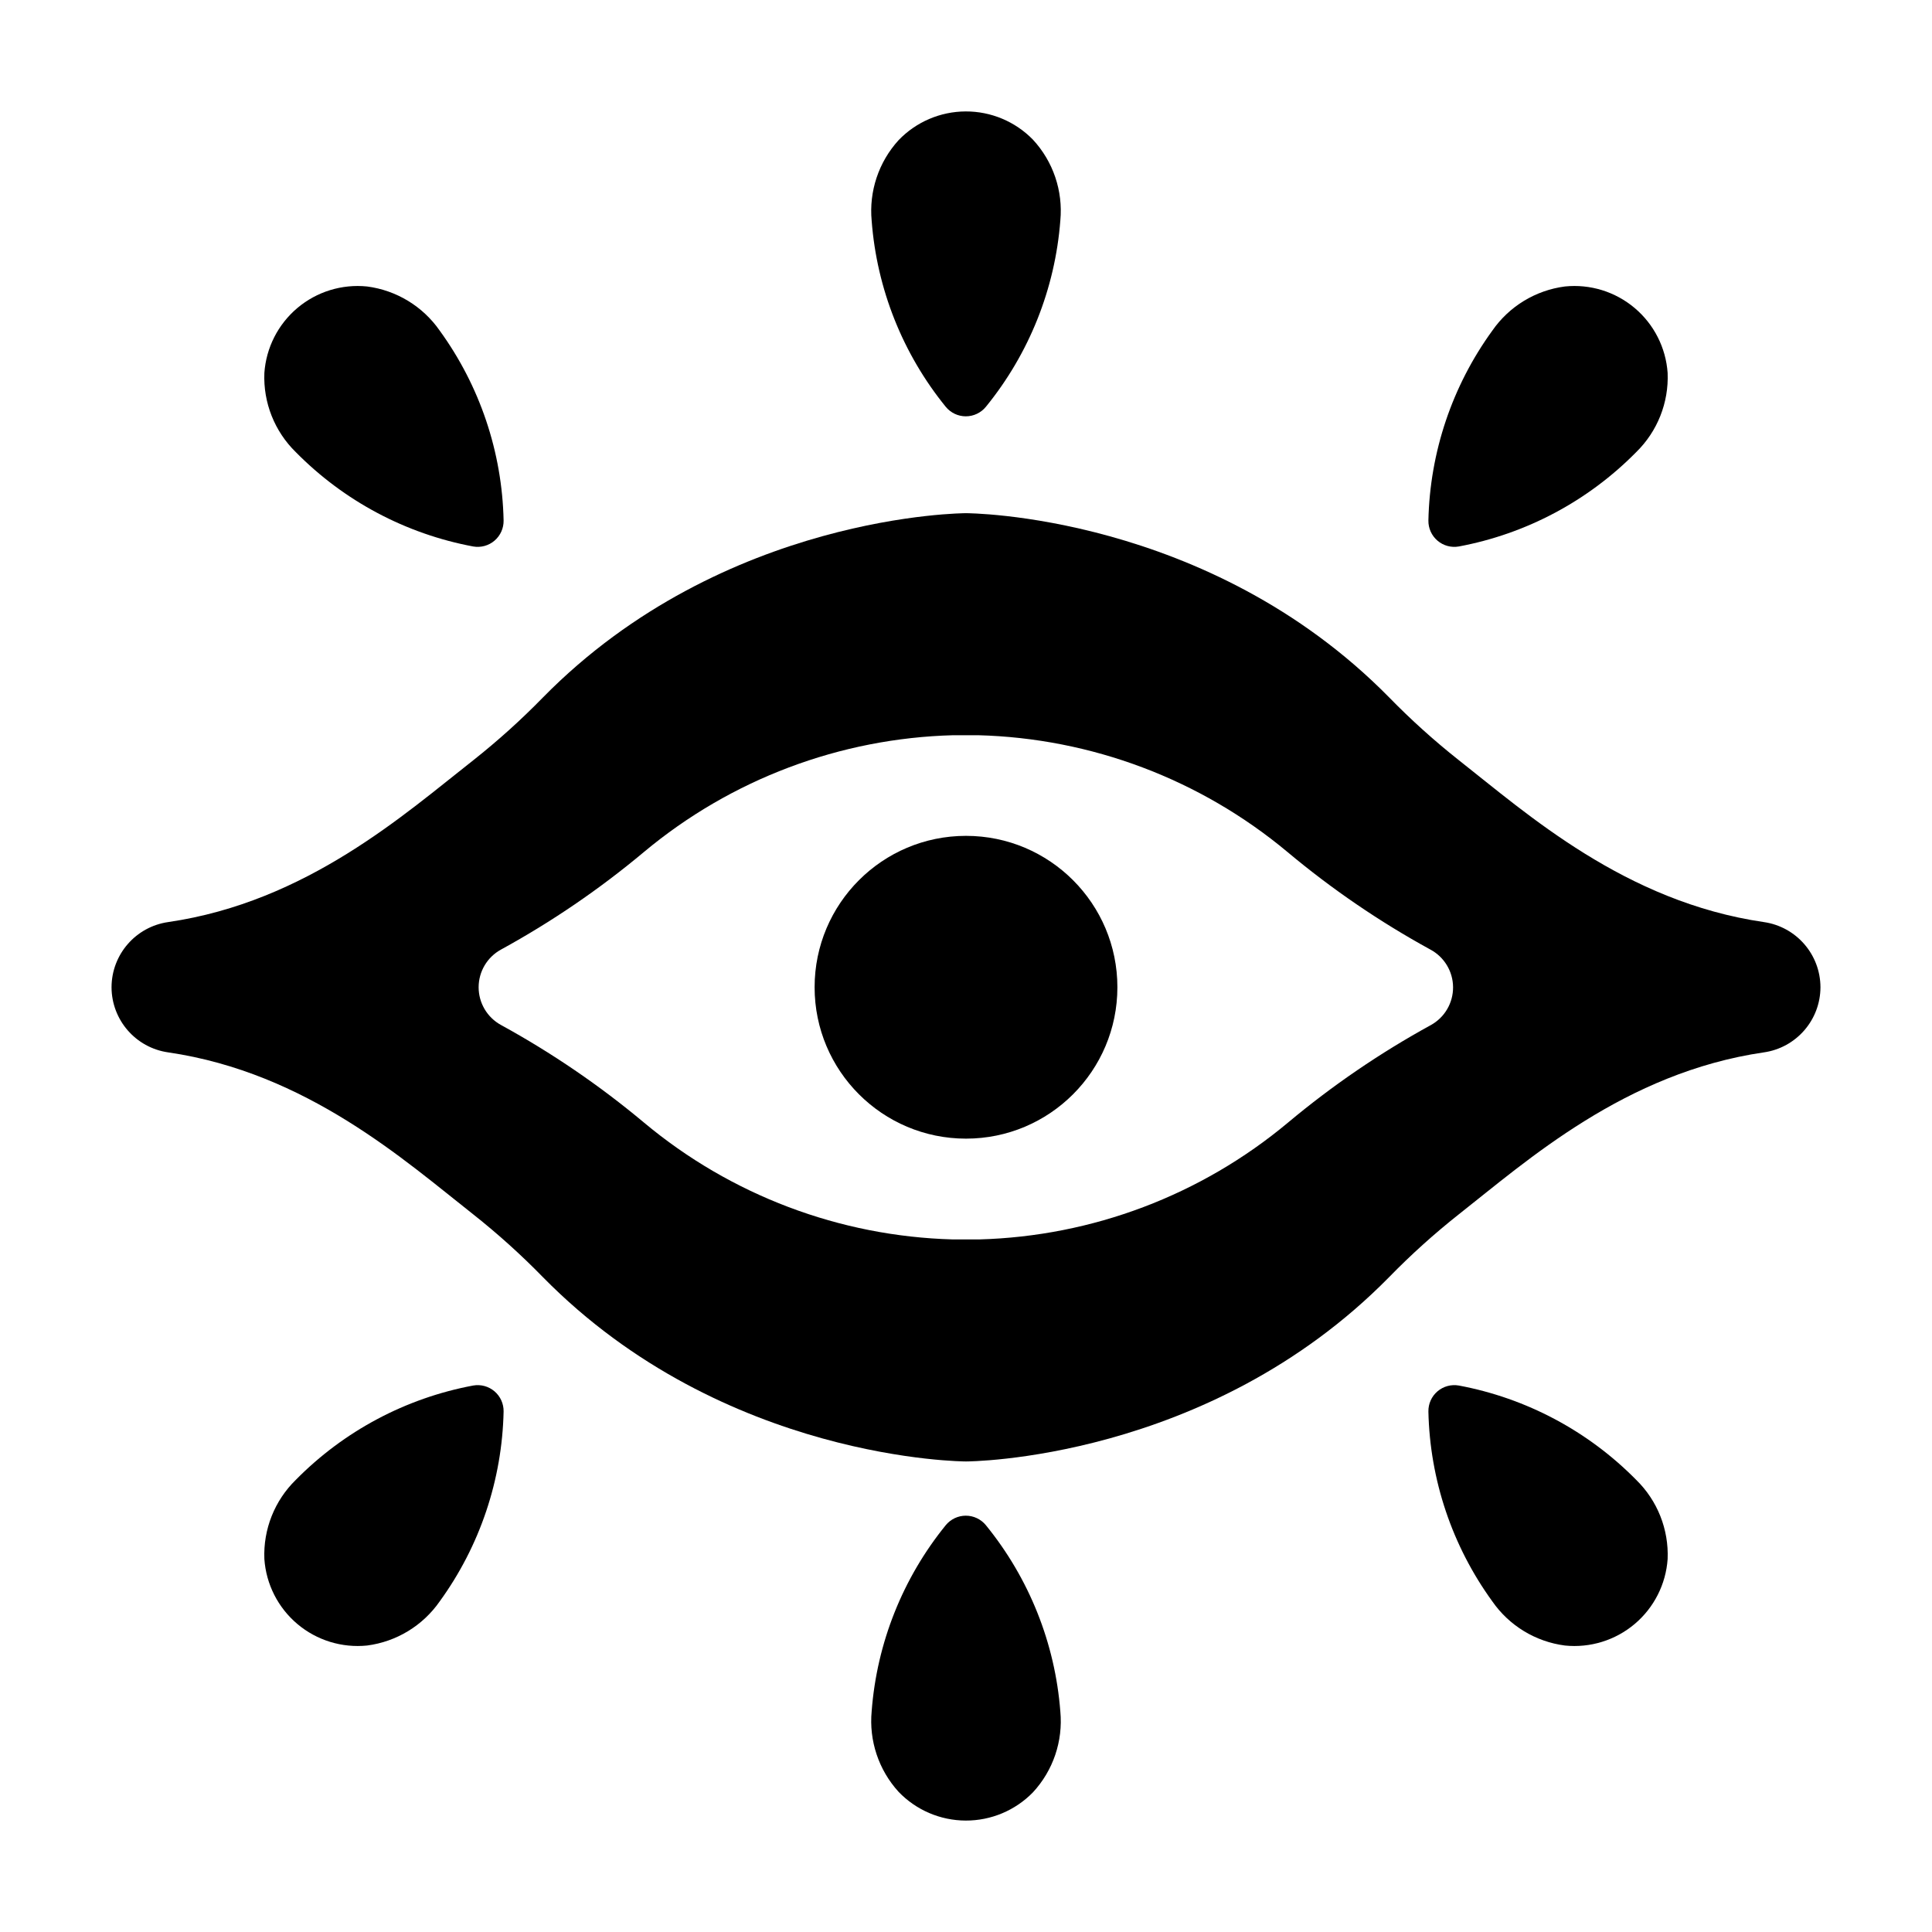
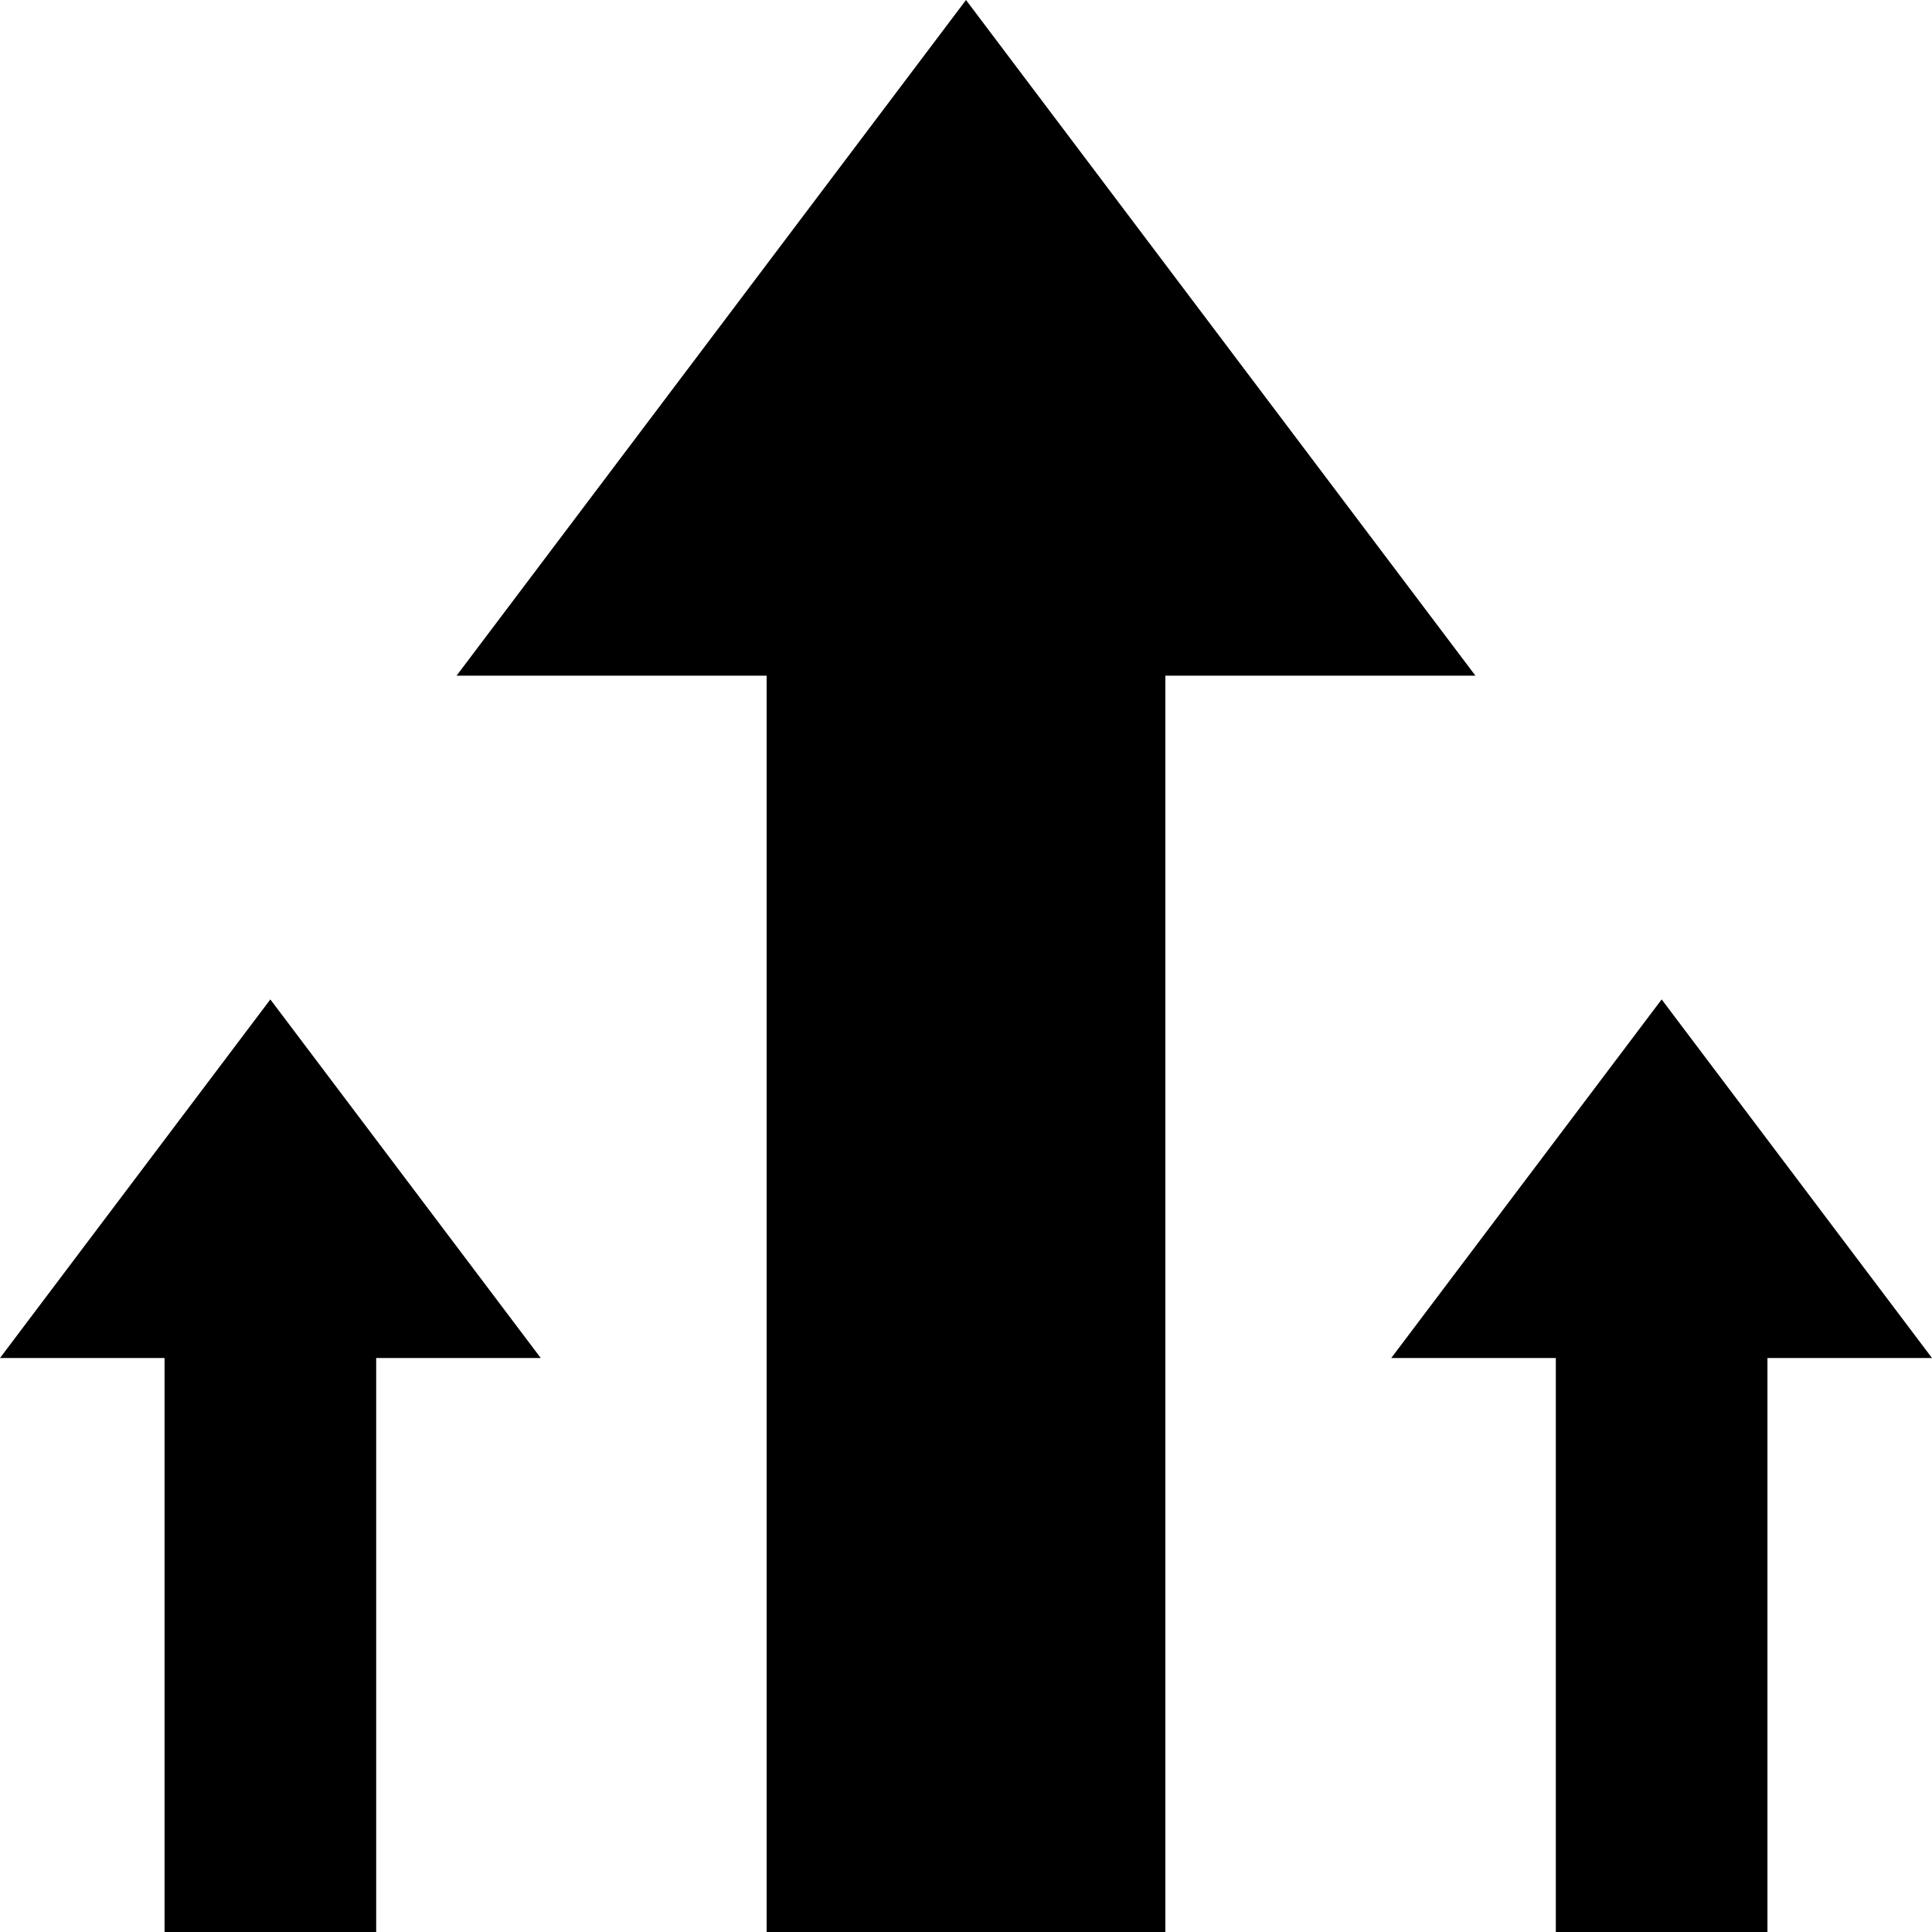
- <svg xmlns="http://www.w3.org/2000/svg" viewBox="0 0 512 512" x="0px" y="0px">
-   <path d="M467.44,244.36c-36.79-5.36-62.75-28.69-80.88-42.94a193.82,193.82,0,0,1-18.45-16.63C320.1,136,256,136,256,136h0s-64.1,0-112.11,48.83a193.82,193.82,0,0,1-18.45,16.63C107.31,215.67,81.35,239,44.56,244.36a17.49,17.49,0,0,0-15,17.27h0a17.48,17.48,0,0,0,15,17.26c36.79,5.37,62.75,28.7,80.88,42.95a193.82,193.82,0,0,1,18.45,16.63C191.9,387.3,256,387.3,256,387.3h0s64.1,0,112.11-48.83a193.82,193.82,0,0,1,18.45-16.63c18.13-14.25,44.09-37.58,80.88-42.95a17.48,17.48,0,0,0,15-17.26h0A17.49,17.49,0,0,0,467.44,244.36Zm-88.22,27.28a235.19,235.19,0,0,0-37.9,25.87,133.3,133.3,0,0,1-81.8,30.95c-1.16,0-2.34,0-3.52,0s-2.36,0-3.52,0a133.3,133.3,0,0,1-81.8-30.95,235.19,235.19,0,0,0-37.9-25.87,11.39,11.39,0,0,1,0-20,234.52,234.52,0,0,0,37.89-25.87,133.38,133.38,0,0,1,82-30.93c1.08,0,2.16,0,3.25,0s2.17,0,3.25,0a133.38,133.38,0,0,1,82,30.93,234.52,234.52,0,0,0,37.89,25.87A11.39,11.39,0,0,1,379.22,271.64Z" />
-   <circle cx="256" cy="261.63" r="40.12" />
-   <path d="M273.73,37a24.77,24.77,0,0,0-35.59.14A27.84,27.84,0,0,0,231,58.5a88.88,88.88,0,0,0,19.65,49.33,6.87,6.87,0,0,0,10.6,0A88.91,88.91,0,0,0,281,58.43,27.72,27.72,0,0,0,273.73,37Z" />
-   <path d="M441.94,98.84a24.76,24.76,0,0,0-27.23-22.92,27.77,27.77,0,0,0-19.23,11.7,88.93,88.93,0,0,0-16.94,50.32,6.87,6.87,0,0,0,8.07,6.88,88.91,88.91,0,0,0,47-25A27.72,27.72,0,0,0,441.94,98.84Z" />
-   <path d="M70.06,98.84A24.77,24.77,0,0,1,97.29,75.92a27.81,27.81,0,0,1,19.24,11.7,88.9,88.9,0,0,1,16.93,50.32,6.87,6.87,0,0,1-8.07,6.88,88.89,88.89,0,0,1-47-25A27.73,27.73,0,0,1,70.06,98.84Z" />
-   <path d="M273.73,475a24.77,24.77,0,0,1-35.59-.14A27.84,27.84,0,0,1,231,453.5a88.88,88.88,0,0,1,19.65-49.33,6.87,6.87,0,0,1,10.6,0A88.91,88.91,0,0,1,281,453.57,27.72,27.72,0,0,1,273.73,475Z" />
-   <path d="M441.94,413.16a24.76,24.76,0,0,1-27.23,22.92,27.77,27.77,0,0,1-19.23-11.7,88.93,88.93,0,0,1-16.94-50.32,6.87,6.87,0,0,1,8.07-6.88,88.91,88.91,0,0,1,47,25A27.72,27.72,0,0,1,441.94,413.16Z" />
-   <path d="M70.06,413.16a24.77,24.77,0,0,0,27.23,22.92,27.81,27.81,0,0,0,19.24-11.7,88.9,88.9,0,0,0,16.93-50.32,6.87,6.87,0,0,0-8.07-6.88,88.89,88.89,0,0,0-47,25A27.73,27.73,0,0,0,70.06,413.16Z" />
+ <svg xmlns="http://www.w3.org/2000/svg" xml:space="preserve" version="1.1" style="shape-rendering:geometricPrecision;text-rendering:geometricPrecision;image-rendering:optimizeQuality;" viewBox="0 0 43464 43464" x="0px" y="0px" fill-rule="evenodd" clip-rule="evenodd">
+   <g>
+     <path class="fil0" d="M26217 15201l0 32710 -8970 0 0 -32710 -6976 0 11461 -15201 11461 15201 -6976 0zm13545 15350l0 17360 -4761 0 0 -17360 -3702 0 6083 -8067 6082 8067 -3702 0zm-31299 0l0 17360 -4761 0 0 -17360 -3702 0 6082 -8067 6083 8067 -3702 0z" />
+   </g>
</svg>
